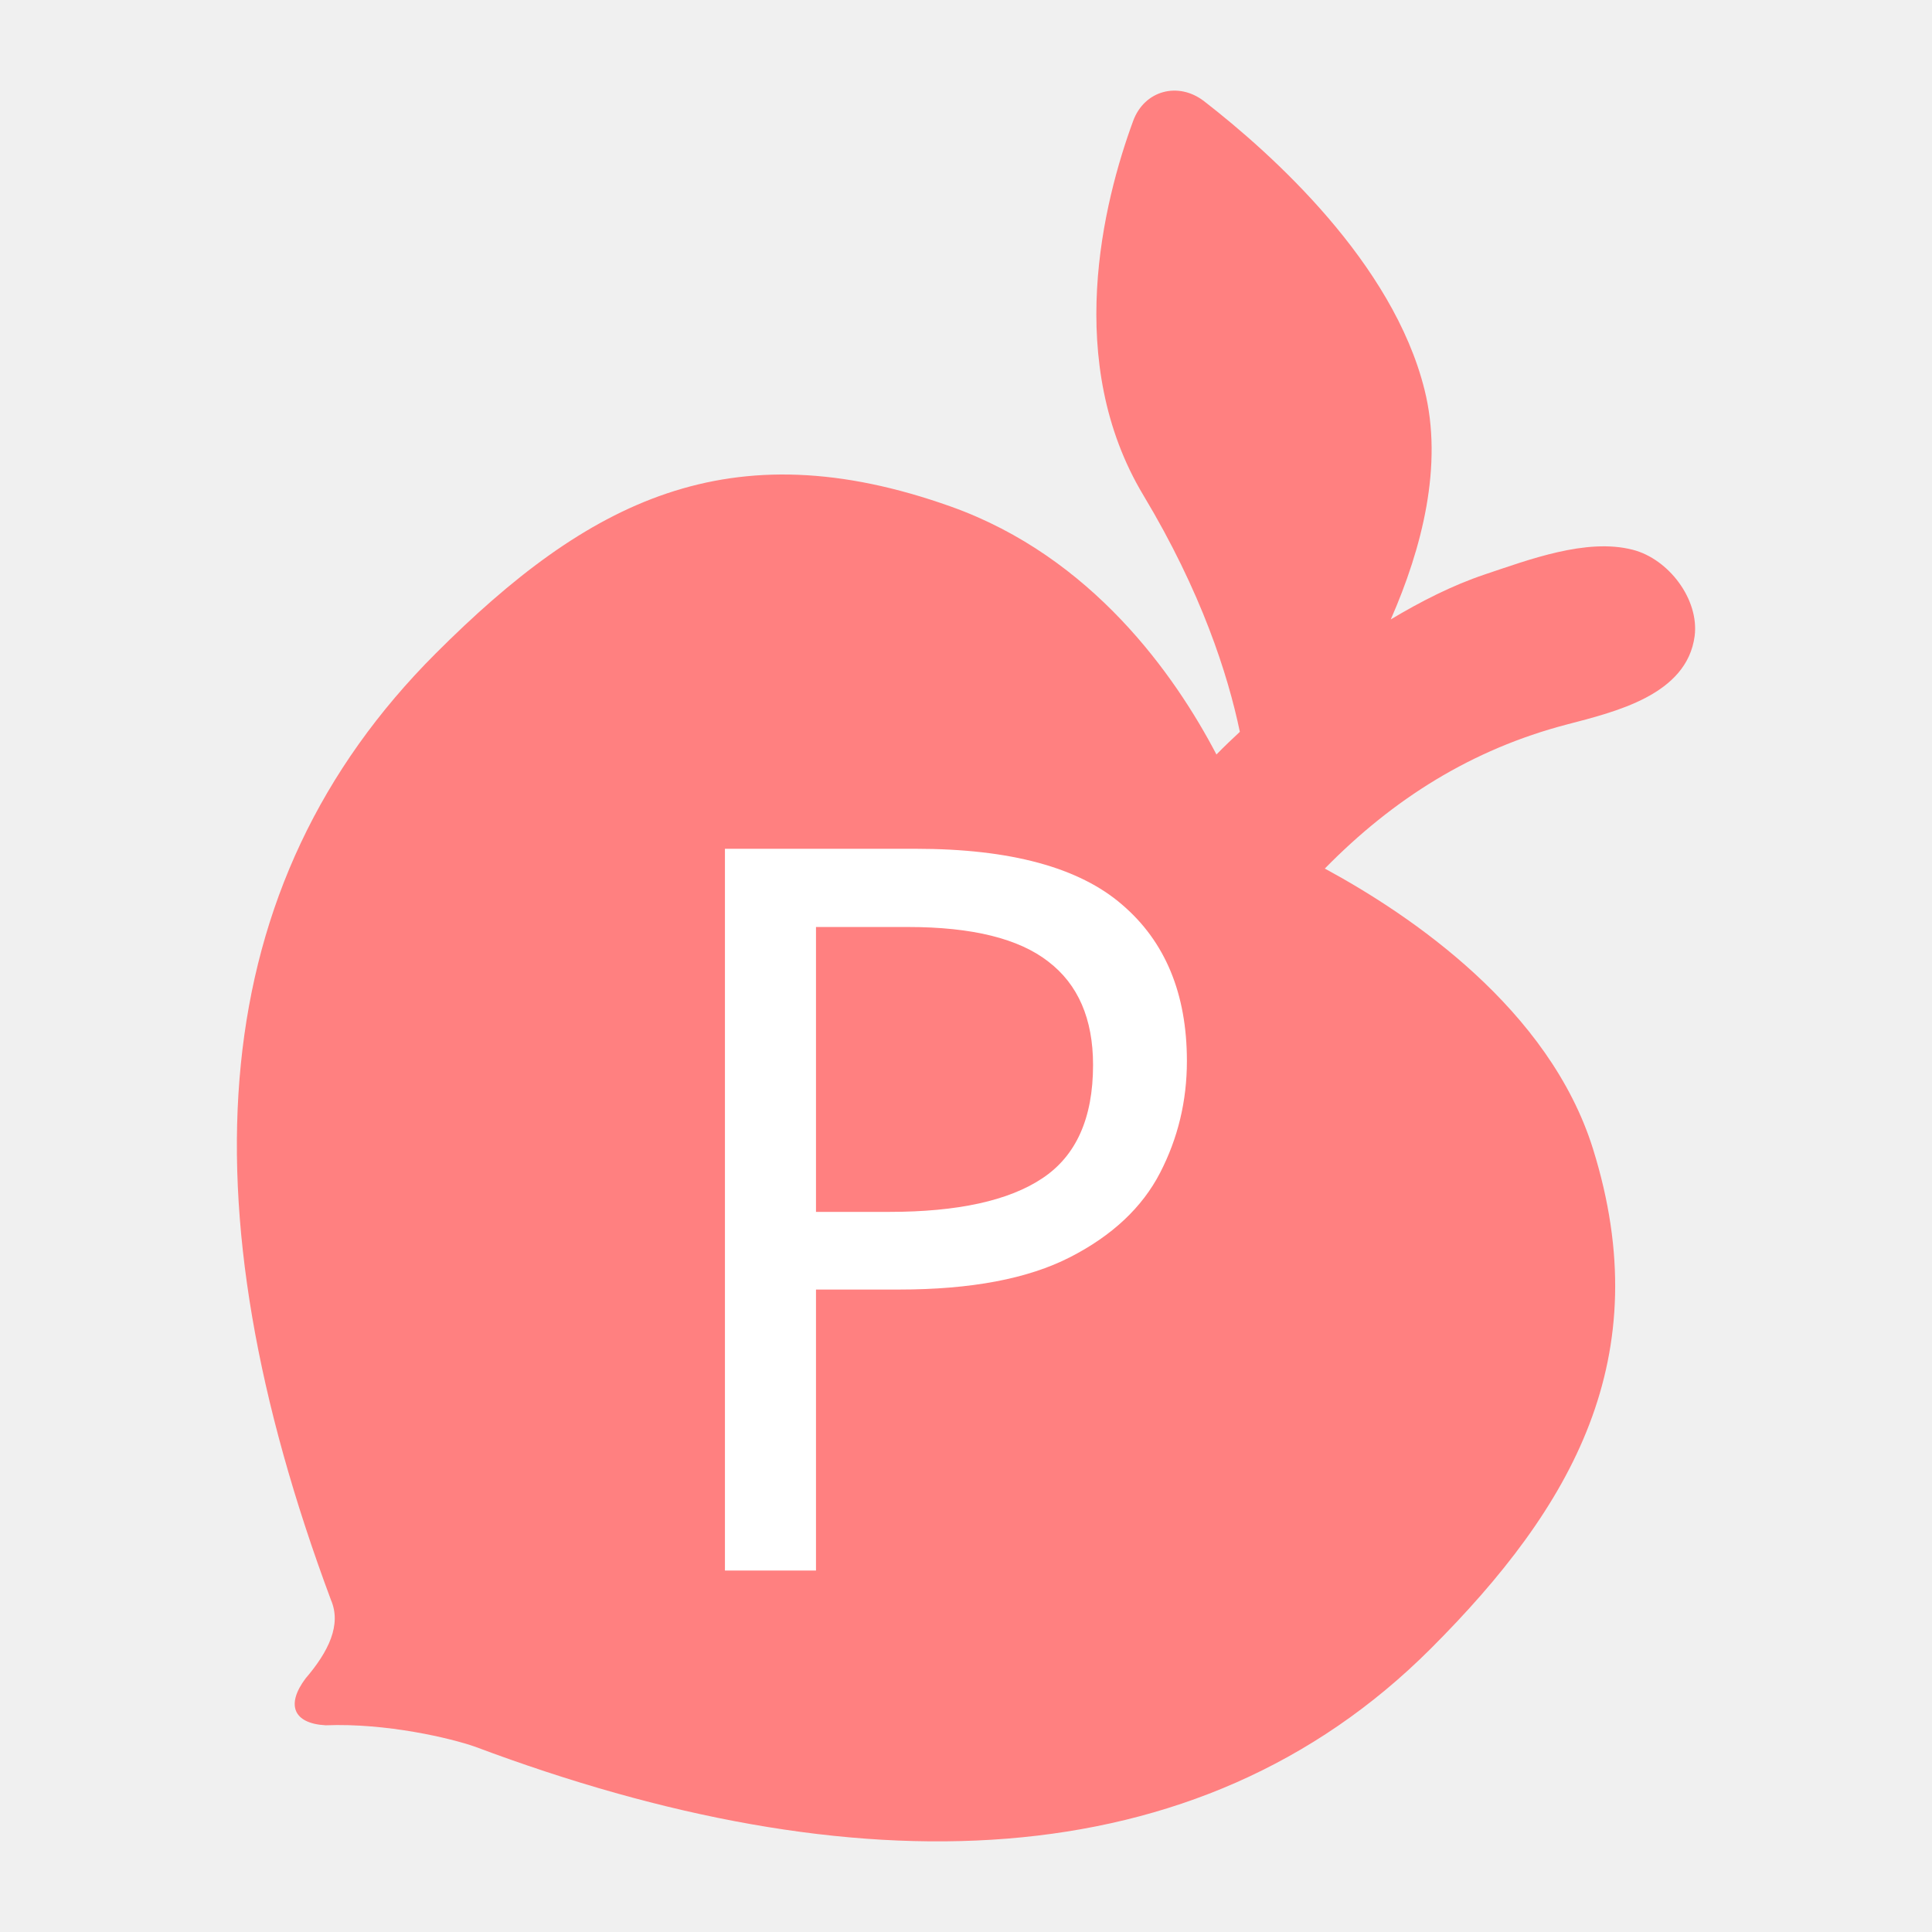
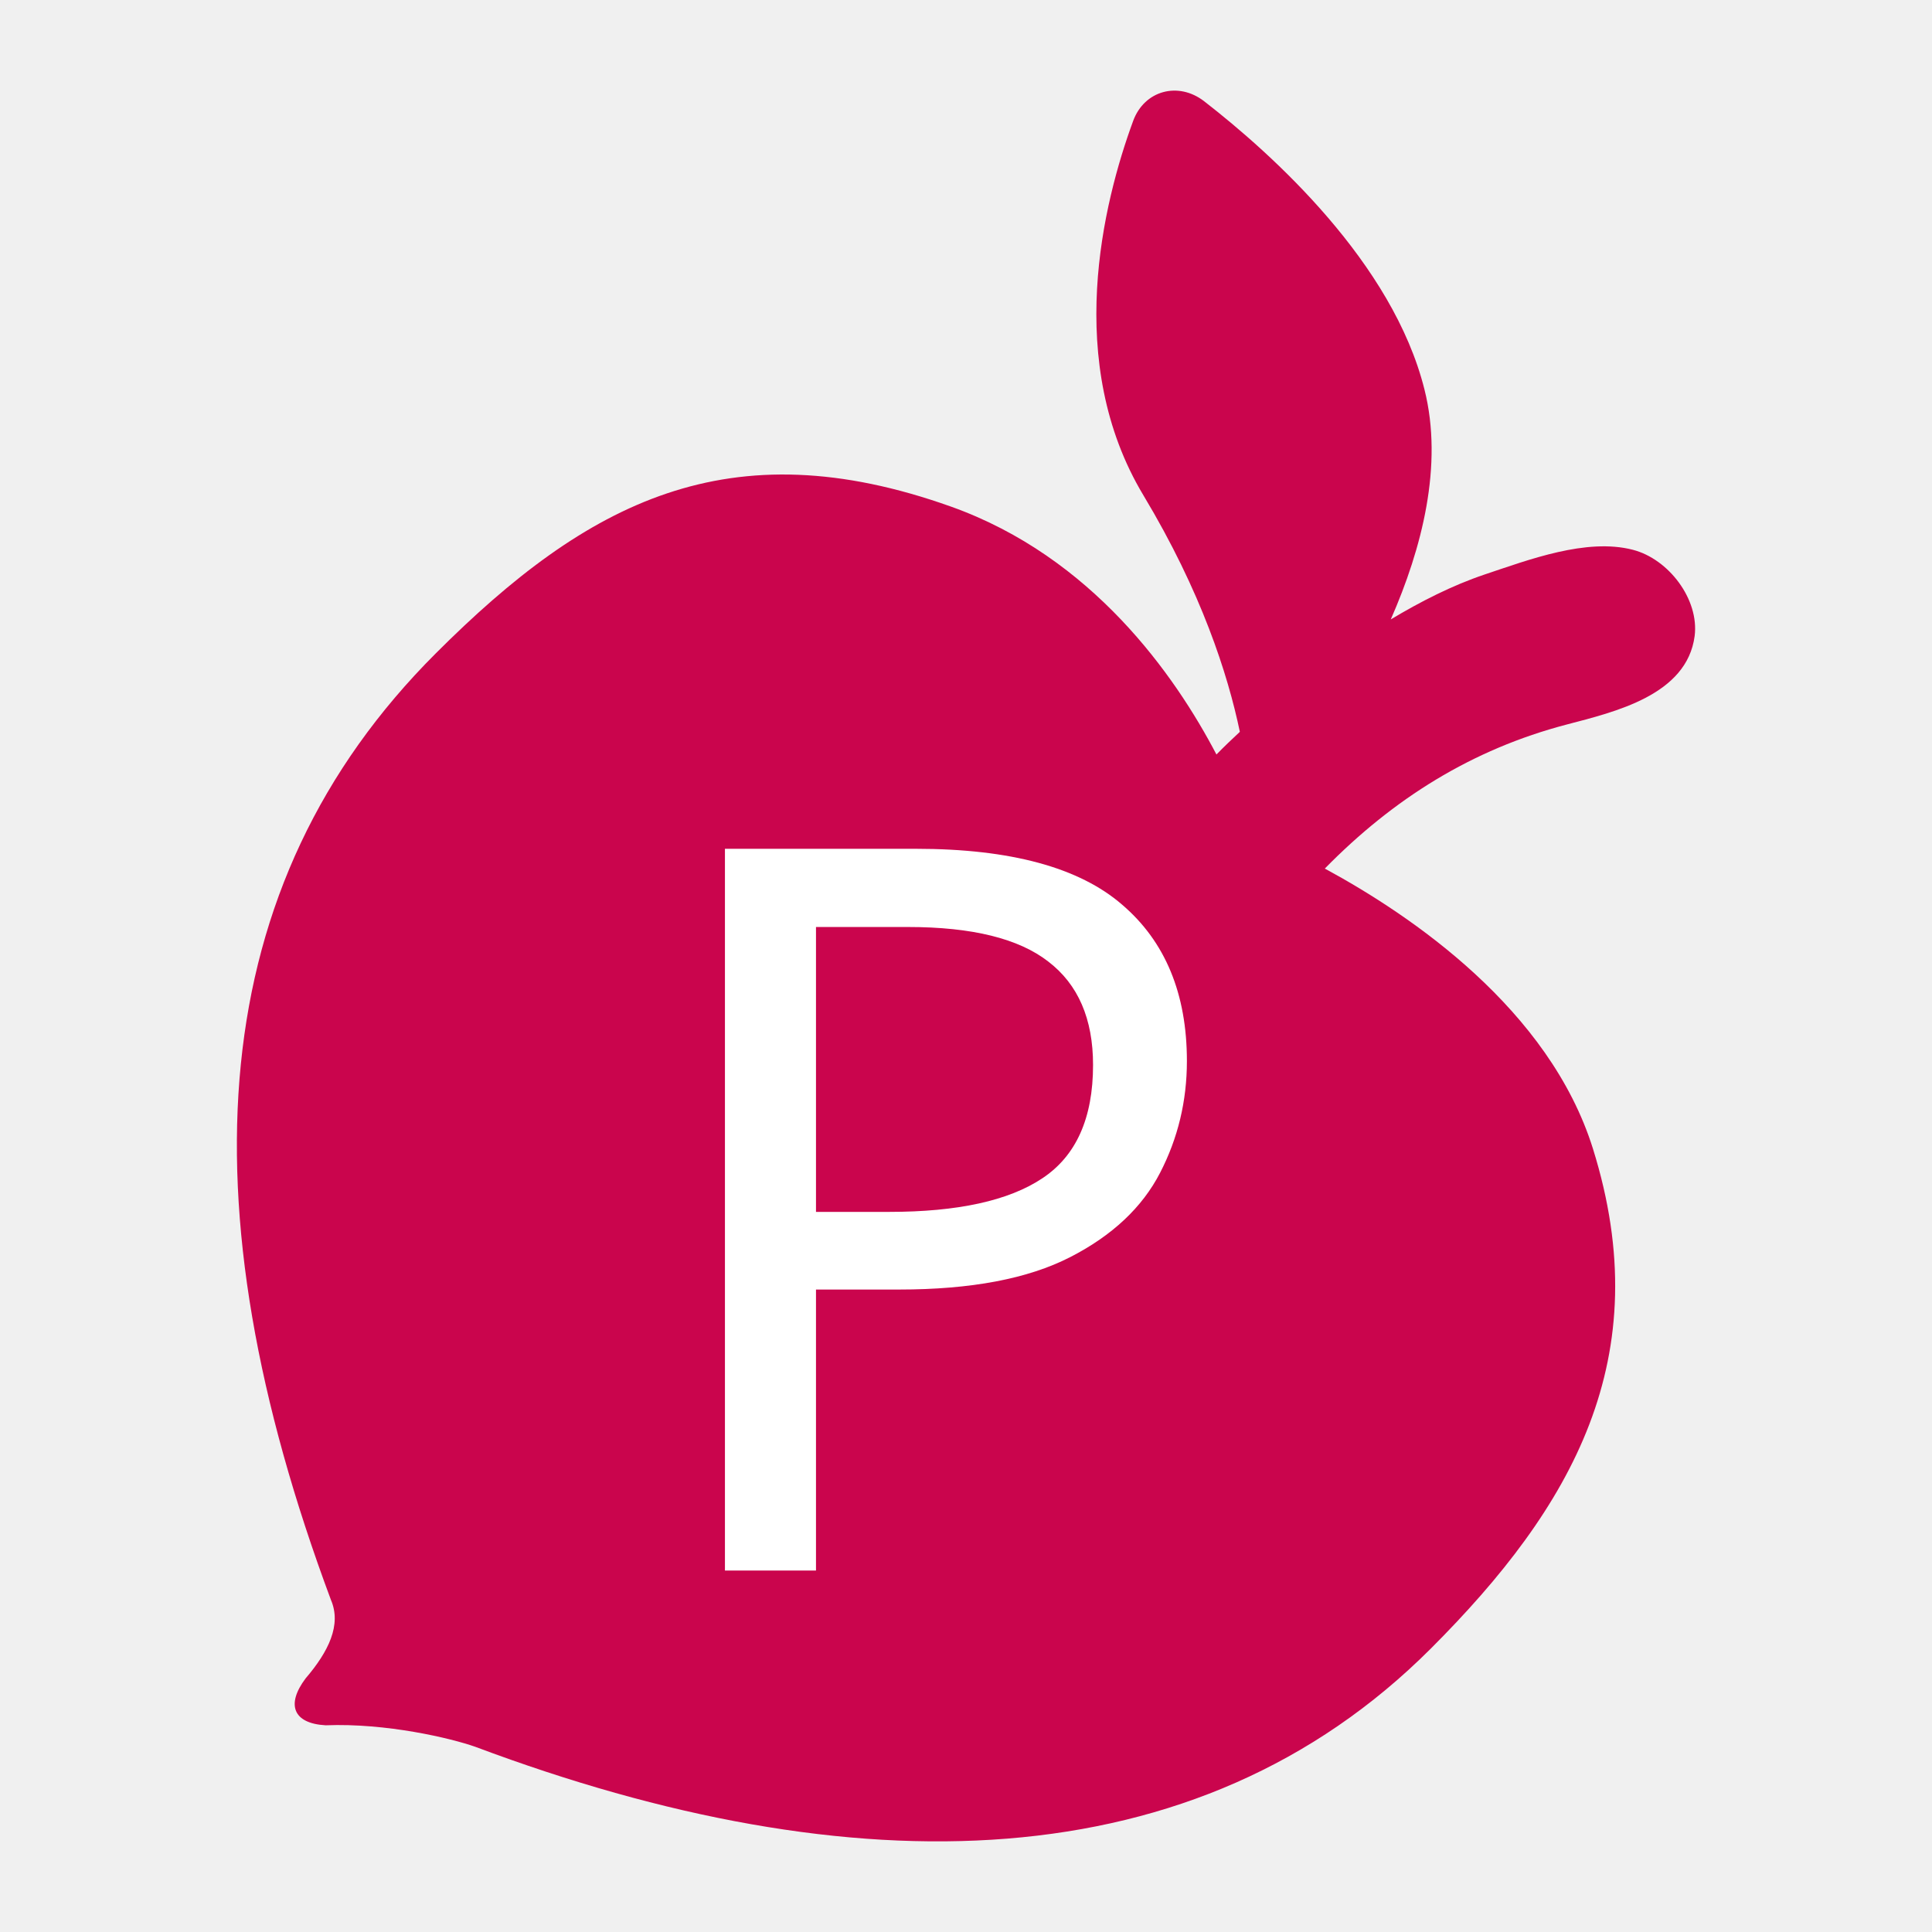
<svg xmlns="http://www.w3.org/2000/svg" width="48" height="48" viewBox="0 0 12.7 12.7" version="1.1" id="svg8">
  <defs id="defs2" />
  <g id="layer1" transform="translate(0,-284.3)">
    <g id="g948" transform="matrix(0.2350056,0,0,0.2350056,-15.59015,258.6697)">
-       <g style="fill:#ff8080;fill-opacity:1" transform="matrix(0.05154691,0,0,0.05154691,68.87425,111.5973)" id="g914">
-         <g style="fill:#ff8080;fill-opacity:1" id="g858">
-           <path style="fill:#ff8080;fill-opacity:1" d="m 836.824,249.146 c -25.199,-6.5 -56.6,5.5 -80.3,13.4 -17.8,6 -34.8,14.7 -51,24.4 16.9,-38.5 28.601,-83.7 18.3,-124.7 -17.199,-68.9 -82.6,-127.8 -119.6,-156.5 -14,-10.8 -32.4,-5.9 -38.5,10.7 -16.3,44.4 -37.8,131 5.6,203.2 31.4,52.3 45.801,97.1 52.301,128.3 -4.301,4 -8.601,8.1 -12.7,12.3 -22.601,-43.2 -67.5,-107.2 -144,-134.5 -120.601,-43 -197.3,-2.7 -279.6,79.6 -125.8,125.7 -137.4,297.8 -56.9,513.7 5.8,13.5 -1.3,28 -13.8,42.6 -10.6,14.1 -6.8,24.4 10.9,25.4 33,-1.301 68,7 81.3,11.699 205,76.9 391.4,73.7 518.4,-53.3 76.7,-76.7 123.5,-157.7 88,-271.3 -23.7,-75.7 -98.4,-126.5 -145.5,-152 37.2,-37.9 79.8,-64.7 131.4,-78.2 25.899,-6.8 65.1,-15.9 69.3,-48 2.5,-19.899 -14.101,-41.799 -33.601,-46.799 z" id="path856" />
+       <g style="fill:#ca054d;fill-opacity:1" transform="matrix(0.05154691,0,0,0.05154691,68.87425,111.5973)" id="g914">
+         <g style="fill:#ca054d;fill-opacity:1" id="g858">
+           <path style="fill:#ca054d;fill-opacity:1" d="m 836.824,249.146 c -25.199,-6.5 -56.6,5.5 -80.3,13.4 -17.8,6 -34.8,14.7 -51,24.4 16.9,-38.5 28.601,-83.7 18.3,-124.7 -17.199,-68.9 -82.6,-127.8 -119.6,-156.5 -14,-10.8 -32.4,-5.9 -38.5,10.7 -16.3,44.4 -37.8,131 5.6,203.2 31.4,52.3 45.801,97.1 52.301,128.3 -4.301,4 -8.601,8.1 -12.7,12.3 -22.601,-43.2 -67.5,-107.2 -144,-134.5 -120.601,-43 -197.3,-2.7 -279.6,79.6 -125.8,125.7 -137.4,297.8 -56.9,513.7 5.8,13.5 -1.3,28 -13.8,42.6 -10.6,14.1 -6.8,24.4 10.9,25.4 33,-1.301 68,7 81.3,11.699 205,76.9 391.4,73.7 518.4,-53.3 76.7,-76.7 123.5,-157.7 88,-271.3 -23.7,-75.7 -98.4,-126.5 -145.5,-152 37.2,-37.9 79.8,-64.7 131.4,-78.2 25.899,-6.8 65.1,-15.9 69.3,-48 2.5,-19.899 -14.101,-41.799 -33.601,-46.799 z" id="path856" />
        </g>
-         <g style="fill:#ff8080;fill-opacity:1" id="g860">
+         <g style="fill:#ca054d;fill-opacity:1" id="g860">
</g>
-         <g style="fill:#ff8080;fill-opacity:1" id="g862">
+         <g style="fill:#ca054d;fill-opacity:1" id="g862">
</g>
-         <g style="fill:#ff8080;fill-opacity:1" id="g864">
+         <g style="fill:#ca054d;fill-opacity:1" id="g864">
</g>
-         <g style="fill:#ff8080;fill-opacity:1" id="g866">
+         <g style="fill:#ca054d;fill-opacity:1" id="g866">
</g>
-         <g style="fill:#ff8080;fill-opacity:1" id="g868">
+         <g style="fill:#ca054d;fill-opacity:1" id="g868">
</g>
-         <g style="fill:#ff8080;fill-opacity:1" id="g870">
+         <g style="fill:#ca054d;fill-opacity:1" id="g870">
</g>
-         <g style="fill:#ff8080;fill-opacity:1" id="g872">
+         <g style="fill:#ca054d;fill-opacity:1" id="g872">
</g>
-         <g style="fill:#ff8080;fill-opacity:1" id="g874">
+         <g style="fill:#ca054d;fill-opacity:1" id="g874">
</g>
-         <g style="fill:#ff8080;fill-opacity:1" id="g876">
+         <g style="fill:#ca054d;fill-opacity:1" id="g876">
</g>
-         <g style="fill:#ff8080;fill-opacity:1" id="g878">
+         <g style="fill:#ca054d;fill-opacity:1" id="g878">
</g>
-         <g style="fill:#ff8080;fill-opacity:1" id="g880">
+         <g style="fill:#ca054d;fill-opacity:1" id="g880">
</g>
-         <g style="fill:#ff8080;fill-opacity:1" id="g882">
+         <g style="fill:#ca054d;fill-opacity:1" id="g882">
</g>
-         <g style="fill:#ff8080;fill-opacity:1" id="g884">
+         <g style="fill:#ca054d;fill-opacity:1" id="g884">
</g>
-         <g style="fill:#ff8080;fill-opacity:1" id="g886">
+         <g style="fill:#ca054d;fill-opacity:1" id="g886">
</g>
-         <g style="fill:#ff8080;fill-opacity:1" id="g888">
+         <g style="fill:#ca054d;fill-opacity:1" id="g888">
</g>
      </g>
      <text id="text918" y="152.991" x="83.881" style="font-style:normal;font-weight:normal;font-size:28.259px;line-height:1.25;font-family:sans-serif;letter-spacing:0px;word-spacing:0px;fill:#ffffff;fill-opacity:1;stroke:none;stroke-width:0.706" xml:space="preserve">
        <tspan style="fill:#ffffff;stroke-width:0.706" y="152.991" x="83.881" id="tspan916">P</tspan>
      </text>
    </g>
  </g>
</svg>
